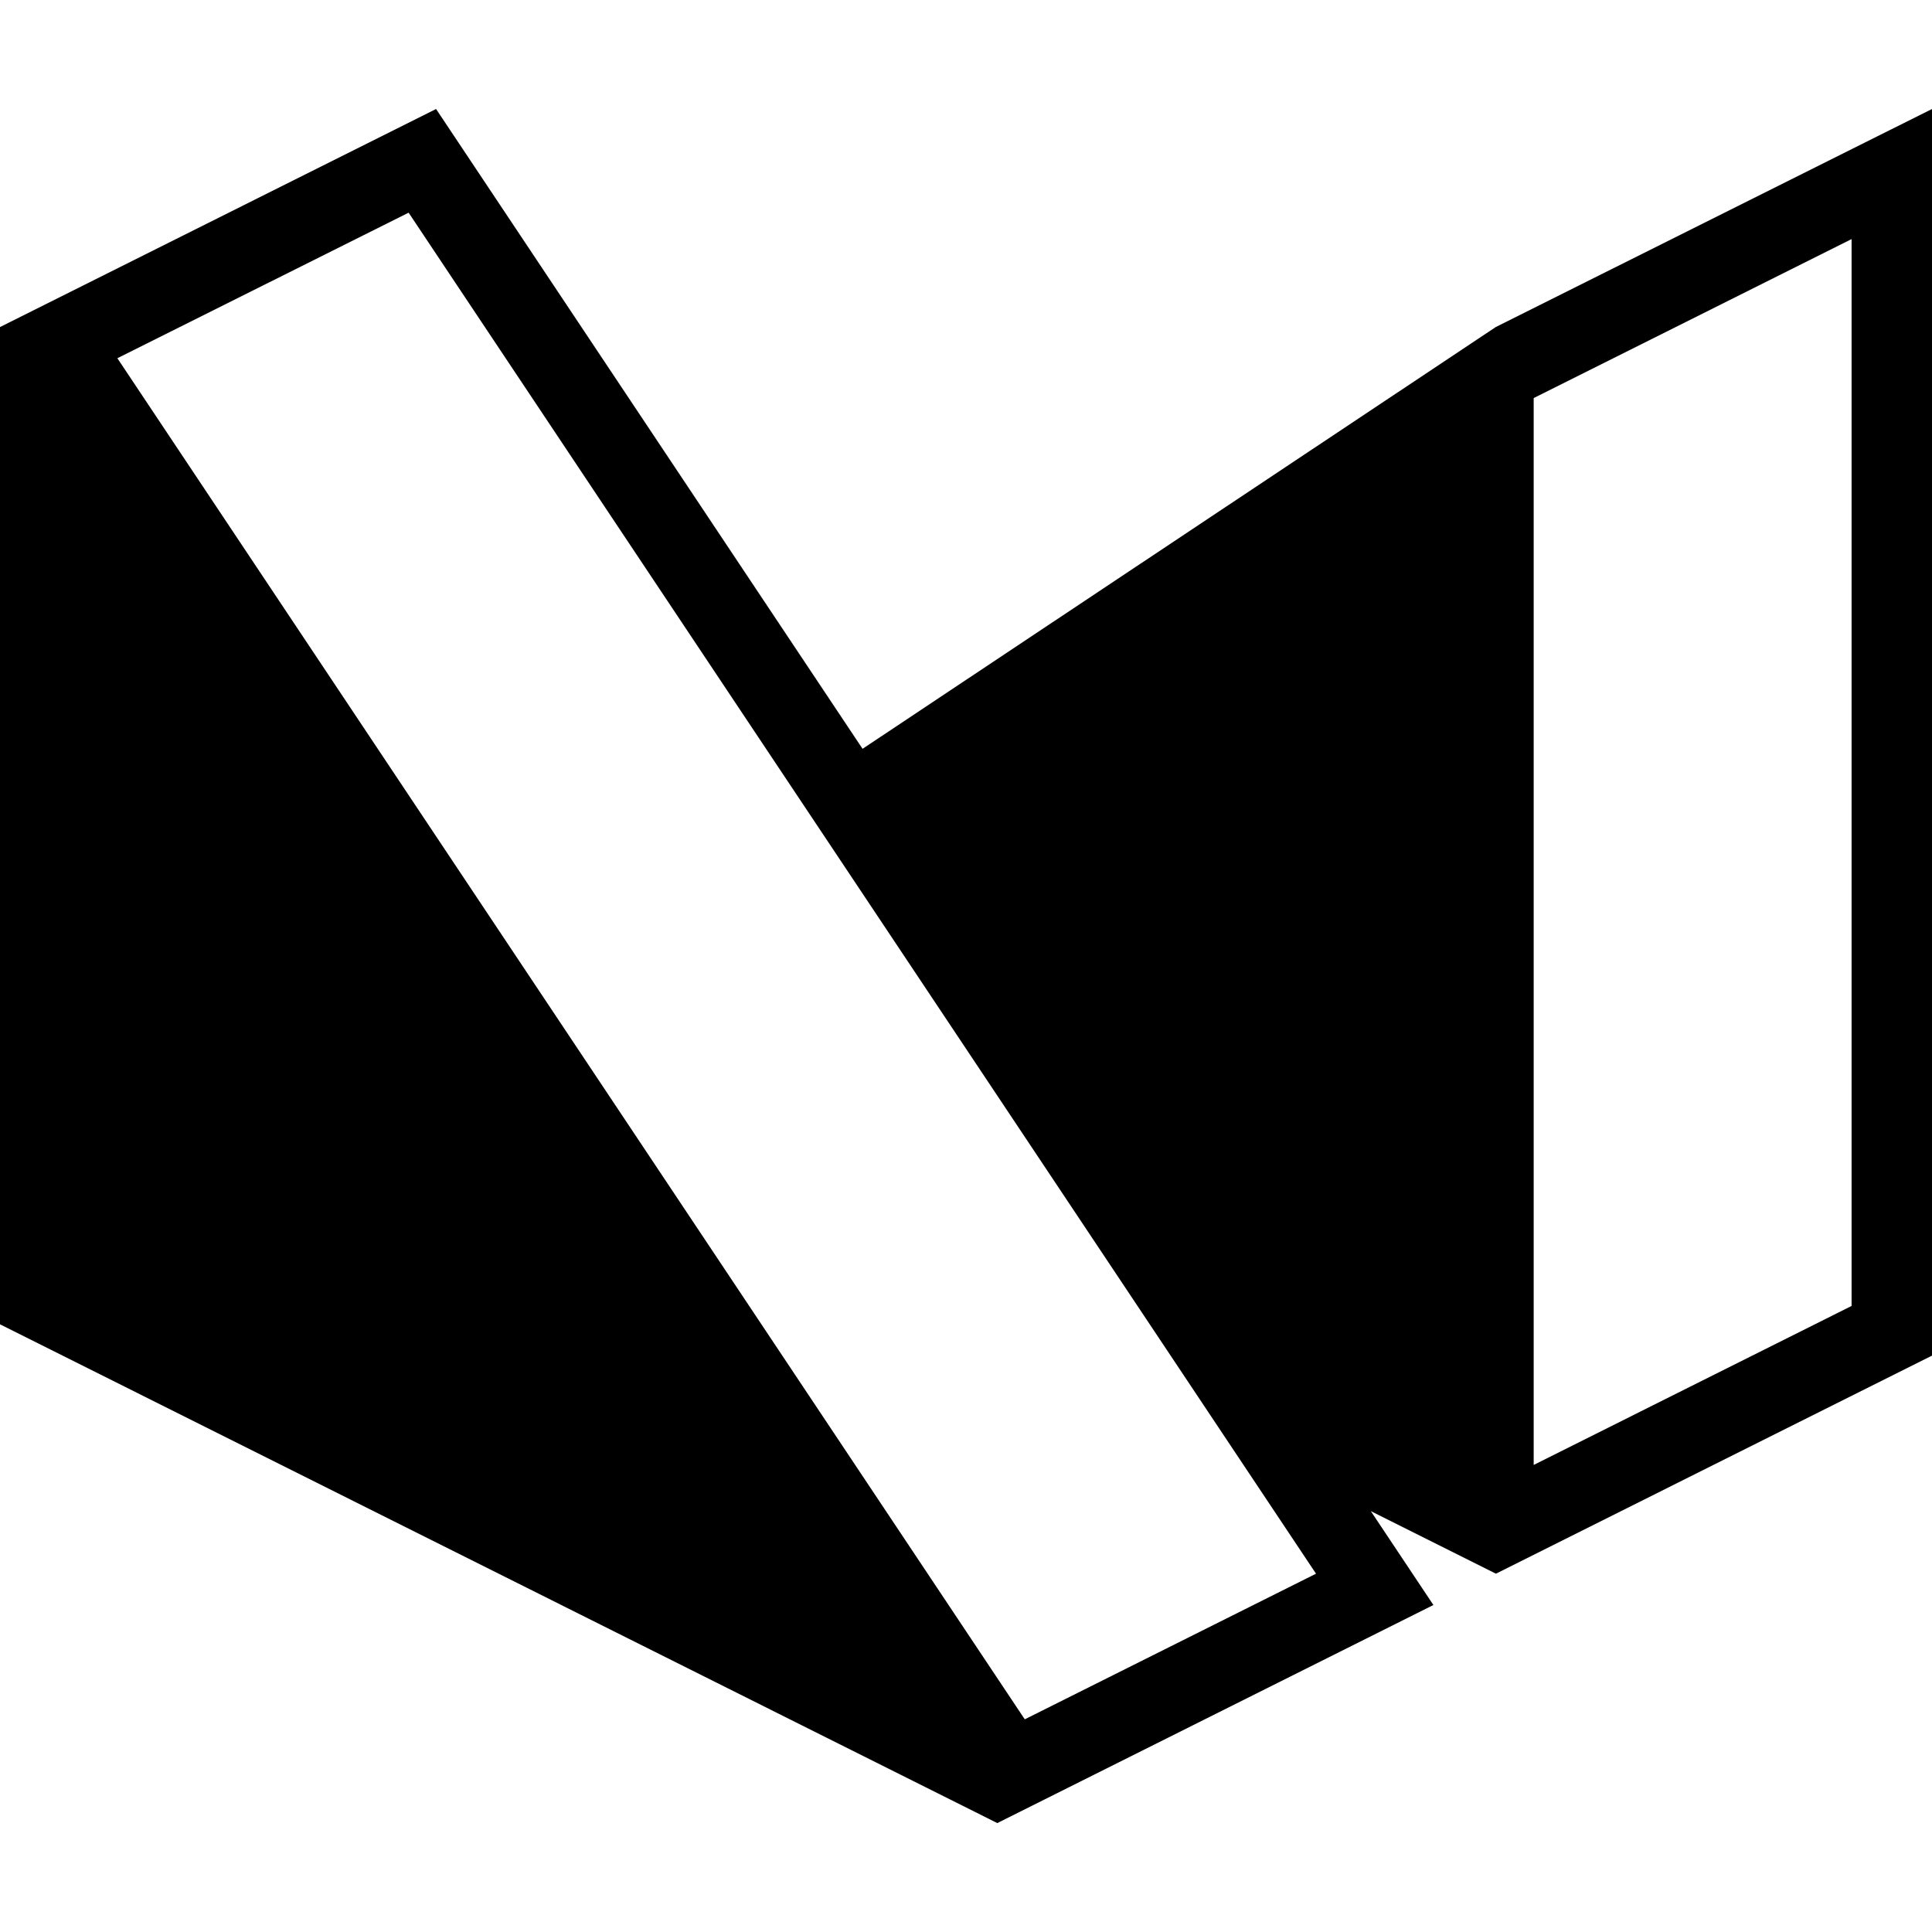
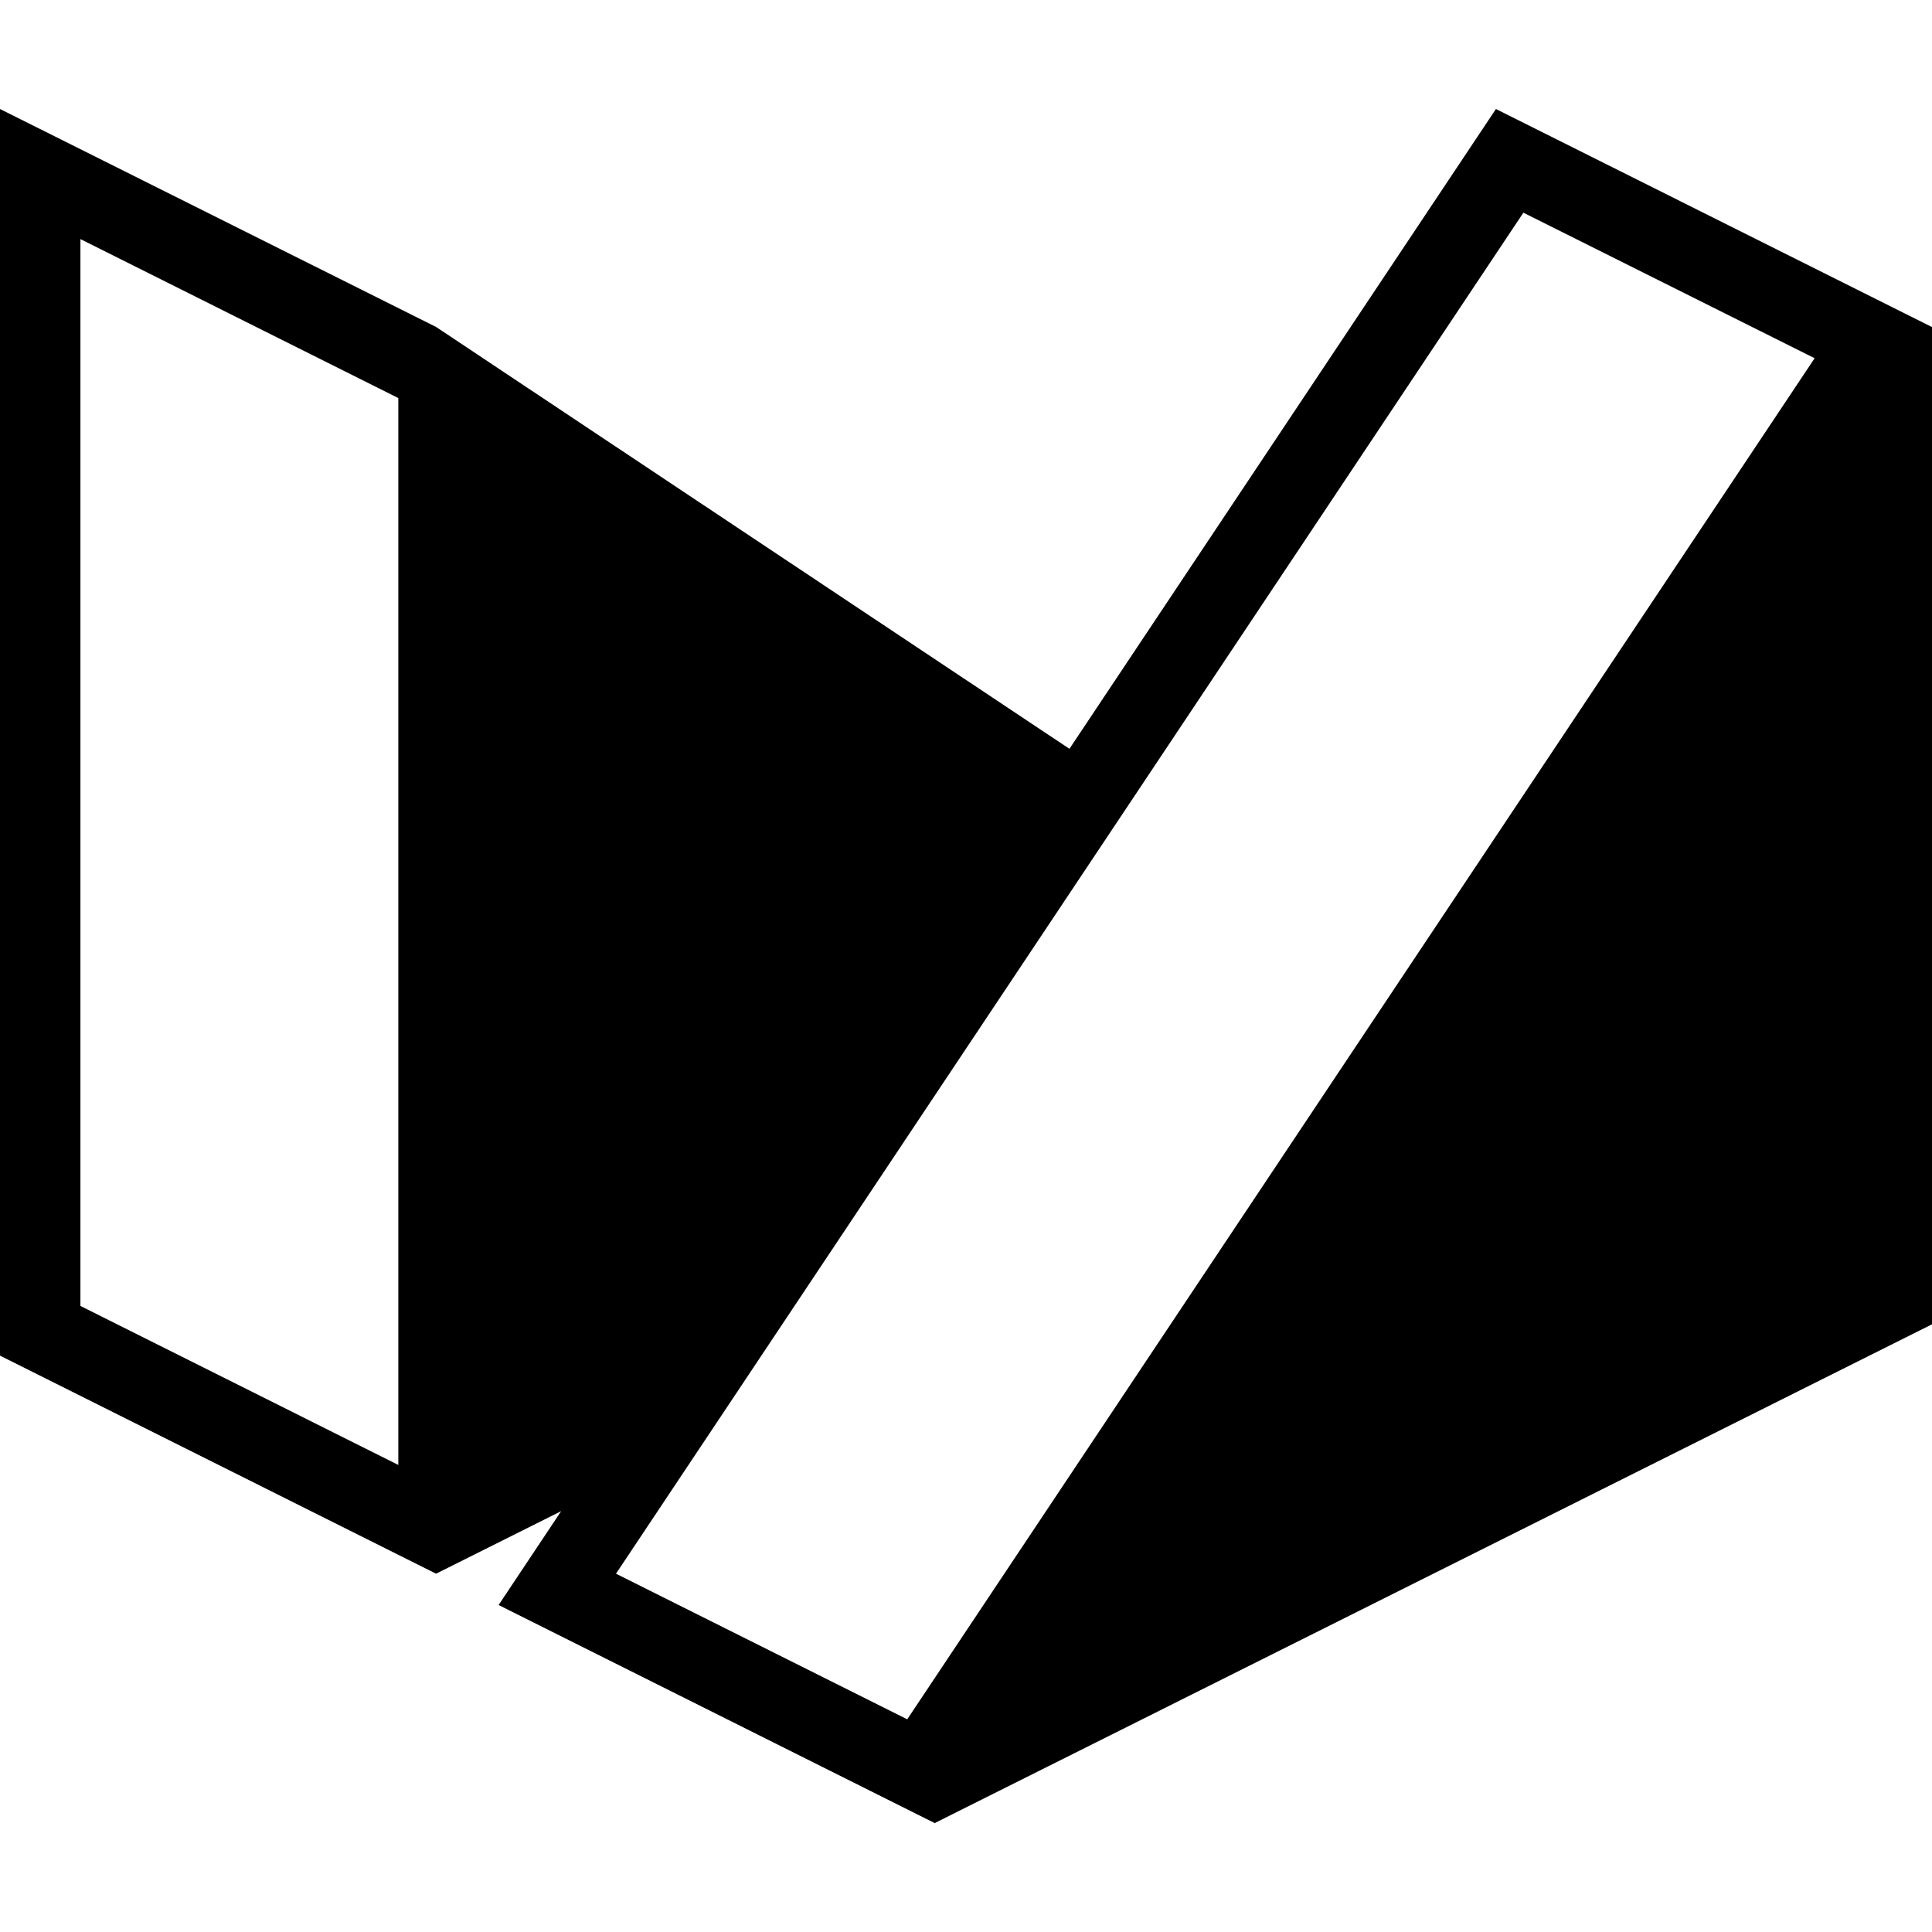
<svg xmlns="http://www.w3.org/2000/svg" viewBox="0 0 24 24">
-   <path d="M17.029 18.772l.777 1.166-5.417 2.709L0 16.451V4.063l5.417-2.709 5.298 7.948 7.867-5.24L24 1.354V16.84l-5.417 2.709-1.554-.777zm2.023-13.827v13.253l3.949-1.975V2.97l-3.949 1.975zM5.076 2.642L1.458 4.45 12.73 21.358l3.618-1.809L5.076 2.642z" />
+   <g transform="translate(24,0) scale(-1,1)">
+     <path d="M17.029 18.772l.777 1.166-5.417 2.709L0 16.451V4.063l5.417-2.709 5.298 7.948 7.867-5.24L24 1.354V16.84l-5.417 2.709-1.554-.777zm2.023-13.827v13.253l3.949-1.975V2.97l-3.949 1.975zM5.076 2.642L1.458 4.45 12.73 21.358l3.618-1.809L5.076 2.642z" />
+   </g>
</svg>
